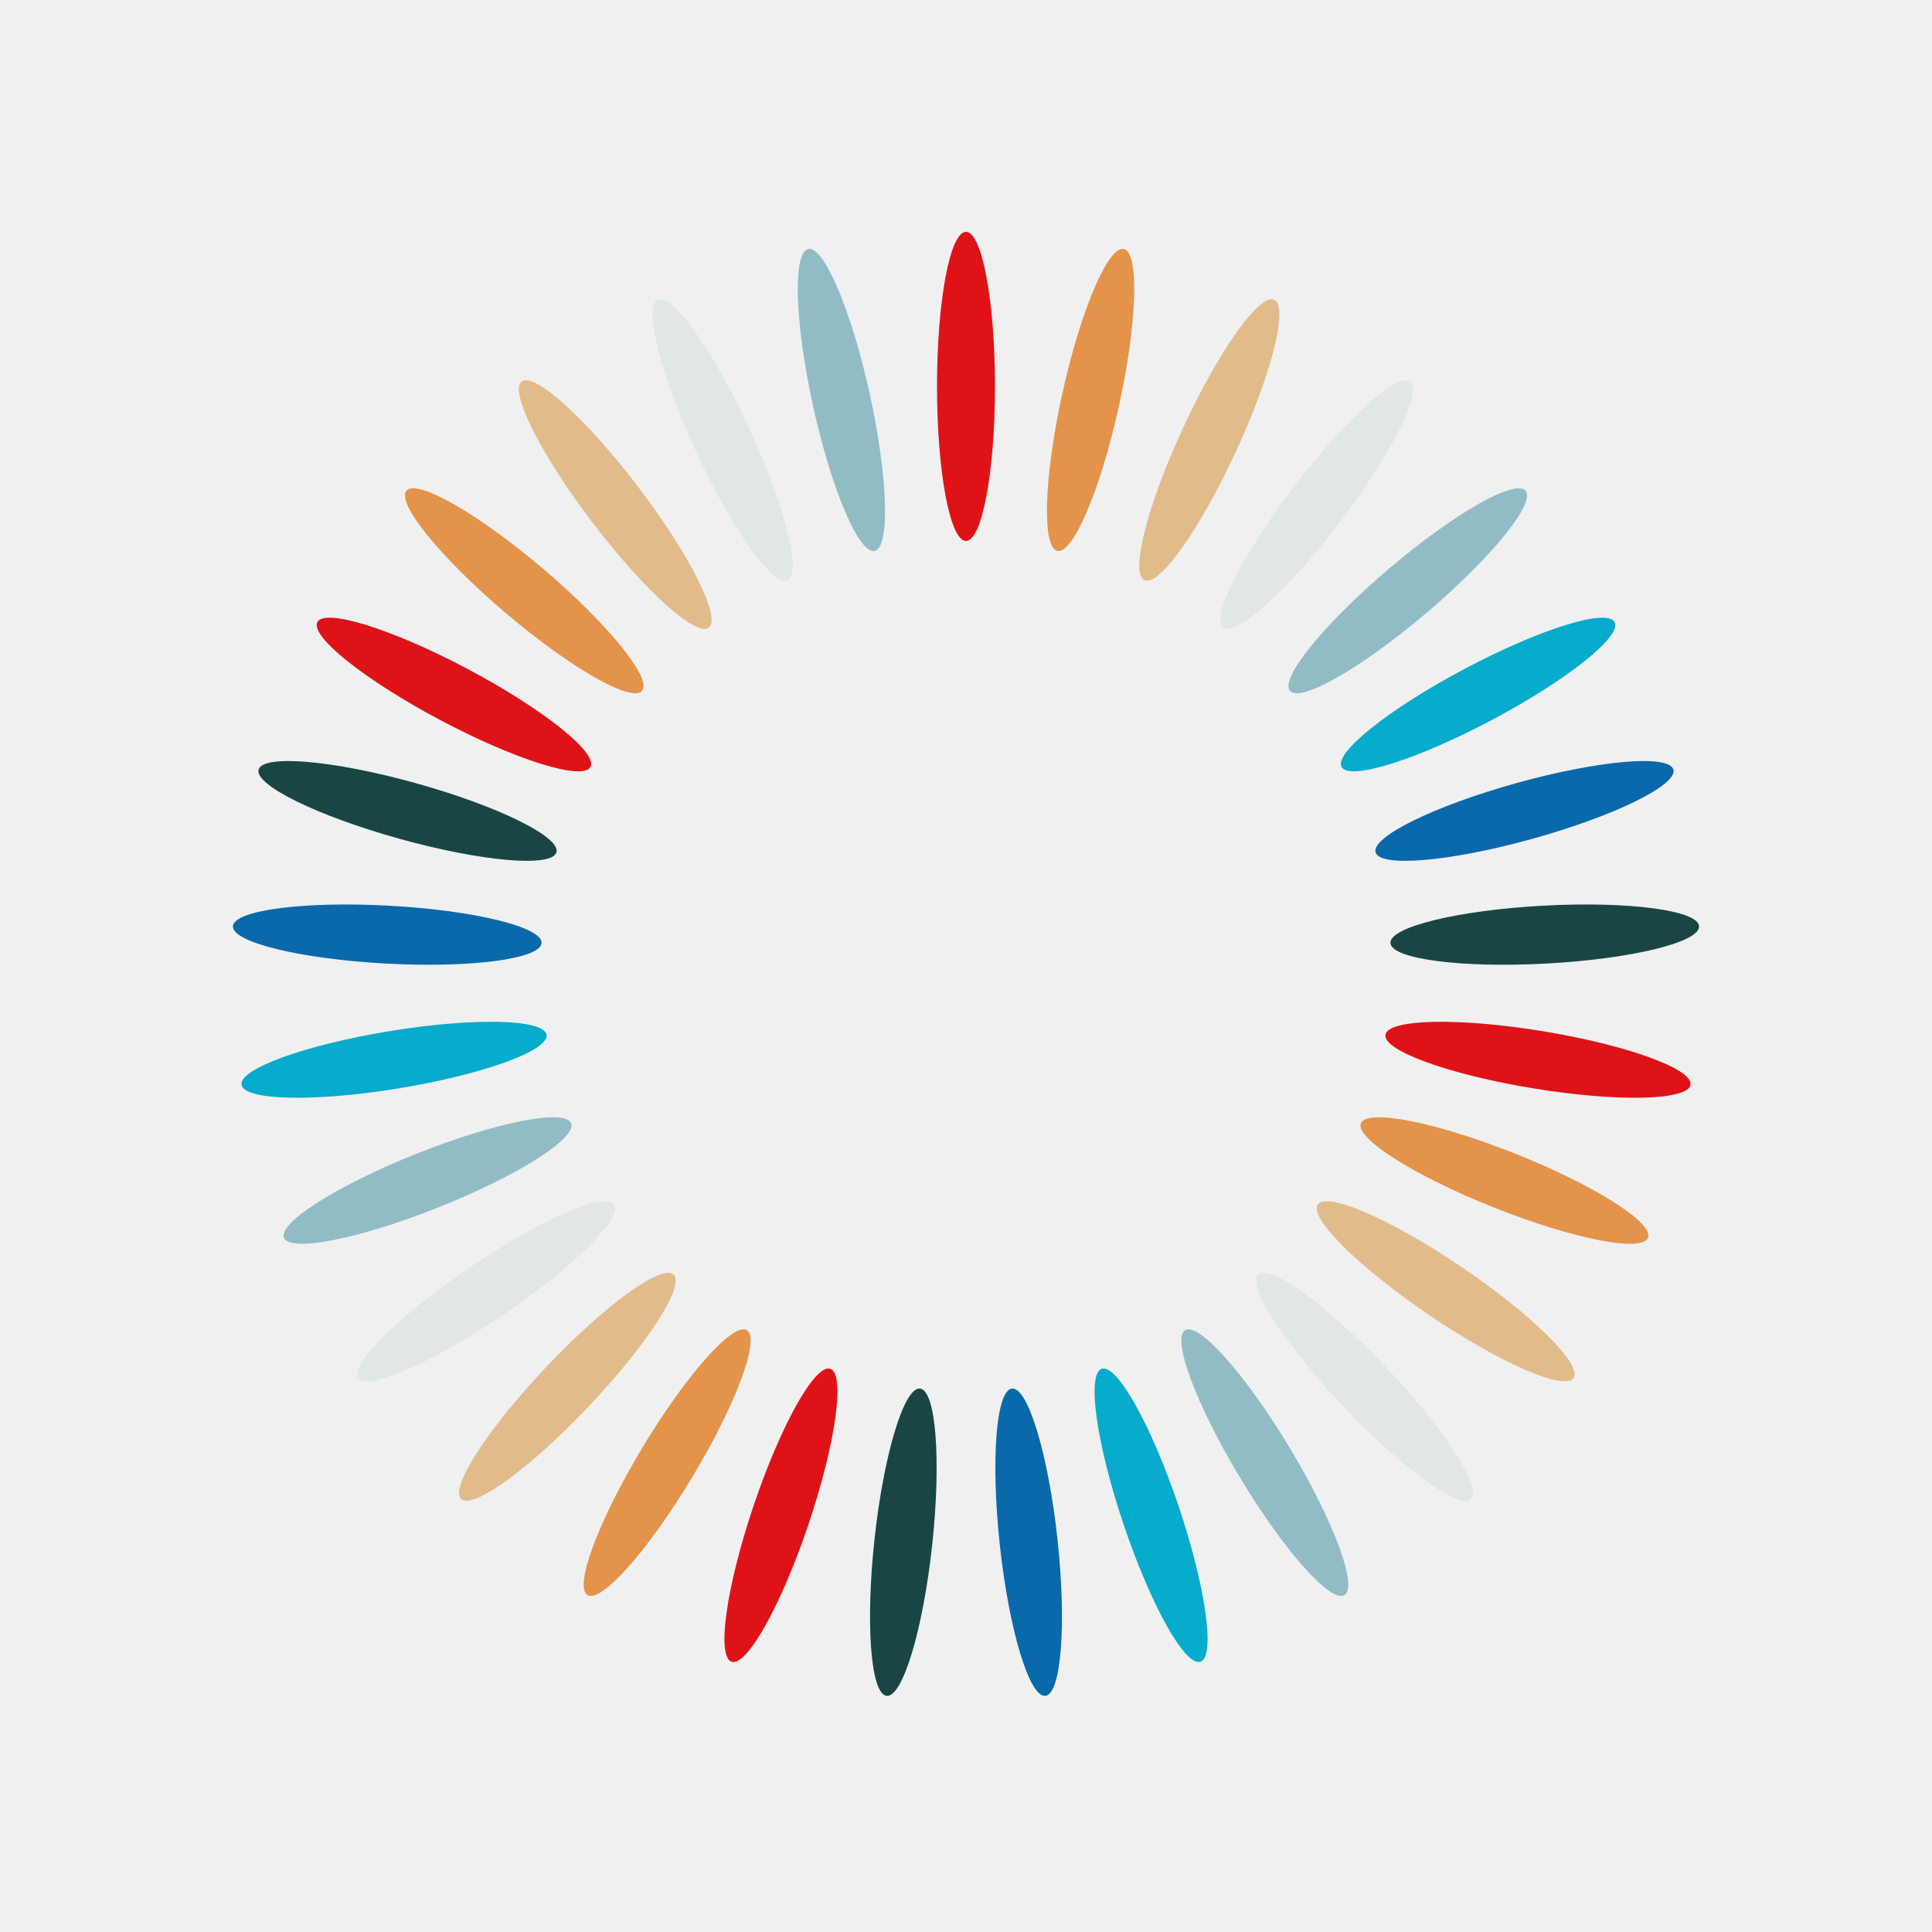
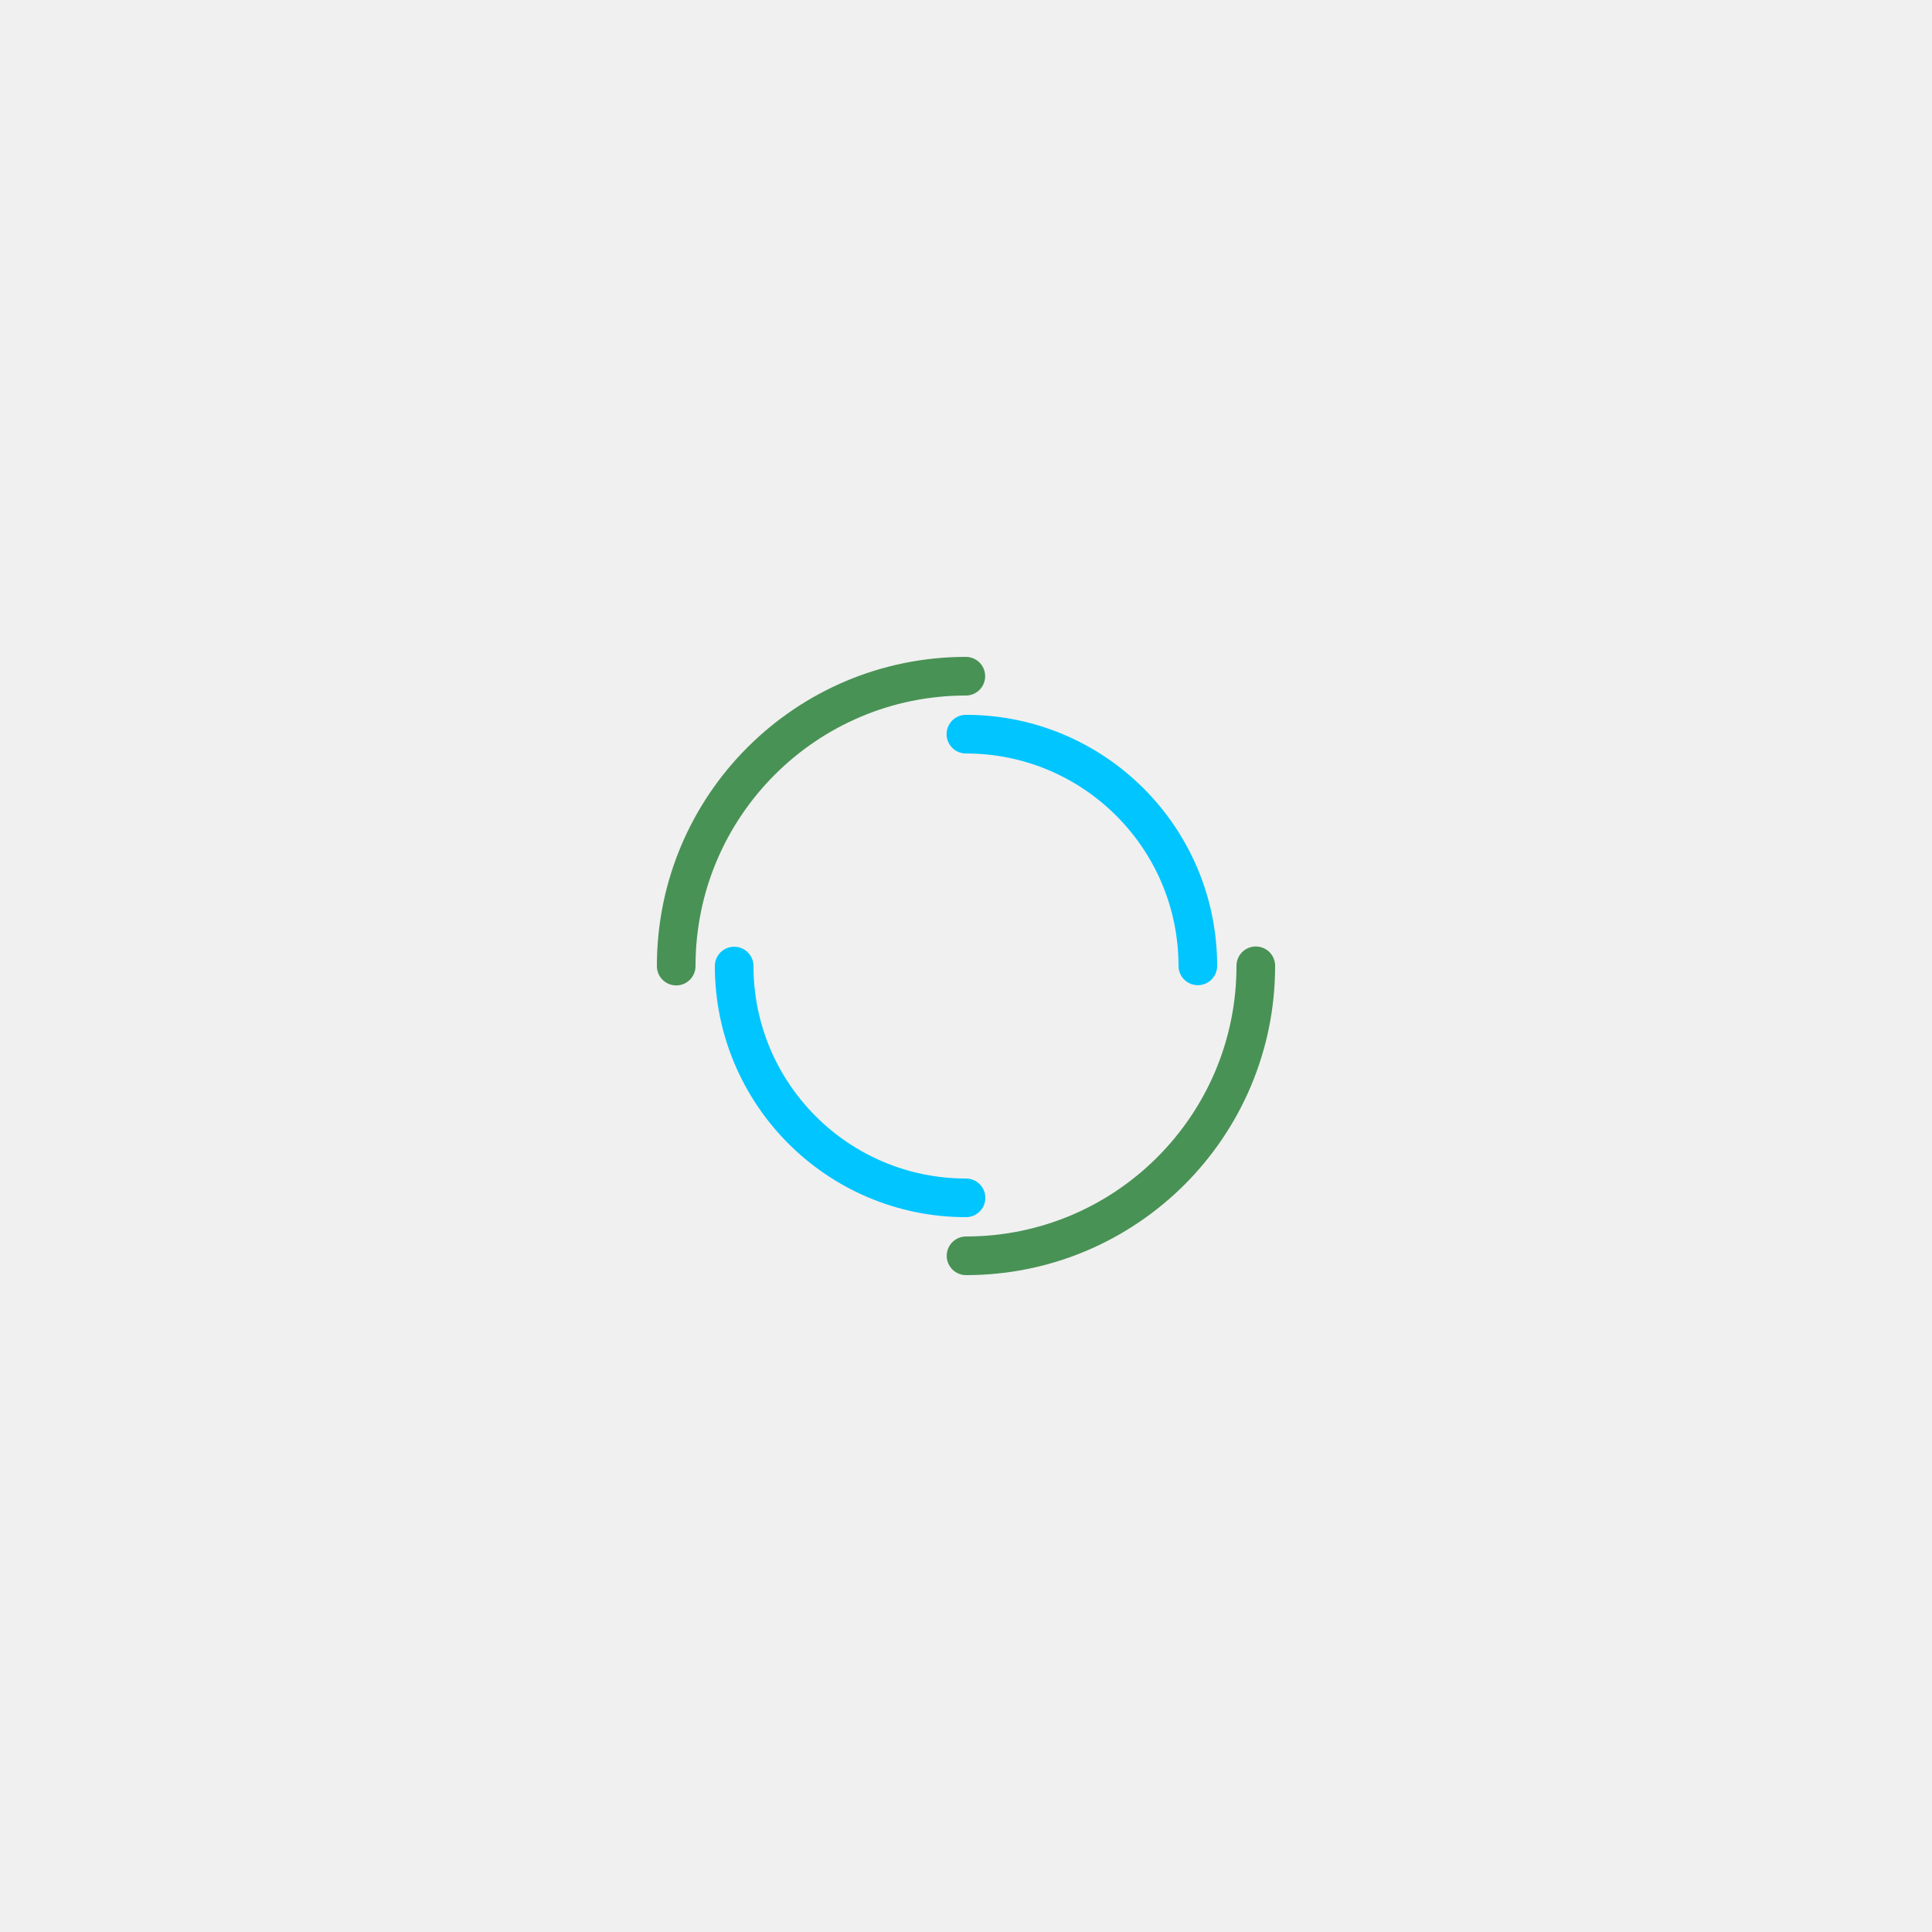
- <svg xmlns="http://www.w3.org/2000/svg" style="margin: auto; background: none; display: block; shape-rendering: auto;" width="400px" height="400px" viewBox="0 0 100 100" preserveAspectRatio="xMidYMid">
-   <g transform="rotate(0 50 50)">
-     <rect x="48.5" y="12" rx="1.5" ry="8" width="3" height="16" fill="#df1317">
-       <animate attributeName="opacity" values="1;0" keyTimes="0;1" dur="1s" begin="-0.966s" repeatCount="indefinite" />
-     </rect>
-   </g>
-   <g transform="rotate(12.41379 50 50)">
-     <rect x="48.5" y="12" rx="1.5" ry="8" width="3" height="16" fill="#e4934b">
-       <animate attributeName="opacity" values="1;0" keyTimes="0;1" dur="1s" begin="-0.931s" repeatCount="indefinite" />
-     </rect>
-   </g>
-   <g transform="rotate(24.82759 50 50)">
-     <rect x="48.5" y="12" rx="1.5" ry="8" width="3" height="16" fill="#e2bb8b">
-       <animate attributeName="opacity" values="1;0" keyTimes="0;1" dur="1s" begin="-0.897s" repeatCount="indefinite" />
-     </rect>
-   </g>
-   <g transform="rotate(37.24138 50 50)">
-     <rect x="48.5" y="12" rx="1.5" ry="8" width="3" height="16" fill="#e1e7e7">
-       <animate attributeName="opacity" values="1;0" keyTimes="0;1" dur="1s" begin="-0.862s" repeatCount="indefinite" />
-     </rect>
-   </g>
-   <g transform="rotate(49.65517 50 50)">
-     <rect x="48.5" y="12" rx="1.5" ry="8" width="3" height="16" fill="#91bcc6">
-       <animate attributeName="opacity" values="1;0" keyTimes="0;1" dur="1s" begin="-0.828s" repeatCount="indefinite" />
-     </rect>
-   </g>
-   <g transform="rotate(62.06897 50 50)">
-     <rect x="48.5" y="12" rx="1.5" ry="8" width="3" height="16" fill="#07abcc">
-       <animate attributeName="opacity" values="1;0" keyTimes="0;1" dur="1s" begin="-0.793s" repeatCount="indefinite" />
-     </rect>
-   </g>
-   <g transform="rotate(74.48276 50 50)">
-     <rect x="48.5" y="12" rx="1.5" ry="8" width="3" height="16" fill="#0a69aa">
-       <animate attributeName="opacity" values="1;0" keyTimes="0;1" dur="1s" begin="-0.759s" repeatCount="indefinite" />
-     </rect>
-   </g>
-   <g transform="rotate(86.89655 50 50)">
-     <rect x="48.5" y="12" rx="1.5" ry="8" width="3" height="16" fill="#194645">
-       <animate attributeName="opacity" values="1;0" keyTimes="0;1" dur="1s" begin="-0.724s" repeatCount="indefinite" />
-     </rect>
-   </g>
-   <g transform="rotate(99.31034 50 50)">
-     <rect x="48.5" y="12" rx="1.5" ry="8" width="3" height="16" fill="#df1317">
-       <animate attributeName="opacity" values="1;0" keyTimes="0;1" dur="1s" begin="-0.69s" repeatCount="indefinite" />
-     </rect>
-   </g>
-   <g transform="rotate(111.7241 50 50)">
-     <rect x="48.5" y="12" rx="1.5" ry="8" width="3" height="16" fill="#e4934b">
-       <animate attributeName="opacity" values="1;0" keyTimes="0;1" dur="1s" begin="-0.655s" repeatCount="indefinite" />
-     </rect>
-   </g>
-   <g transform="rotate(124.1379 50 50)">
-     <rect x="48.5" y="12" rx="1.5" ry="8" width="3" height="16" fill="#e2bb8b">
-       <animate attributeName="opacity" values="1;0" keyTimes="0;1" dur="1s" begin="-0.621s" repeatCount="indefinite" />
-     </rect>
-   </g>
-   <g transform="rotate(136.5517 50 50)">
-     <rect x="48.5" y="12" rx="1.5" ry="8" width="3" height="16" fill="#e1e7e7">
-       <animate attributeName="opacity" values="1;0" keyTimes="0;1" dur="1s" begin="-0.586s" repeatCount="indefinite" />
-     </rect>
-   </g>
-   <g transform="rotate(148.9655 50 50)">
-     <rect x="48.5" y="12" rx="1.5" ry="8" width="3" height="16" fill="#91bcc6">
-       <animate attributeName="opacity" values="1;0" keyTimes="0;1" dur="1s" begin="-0.552s" repeatCount="indefinite" />
-     </rect>
-   </g>
-   <g transform="rotate(161.3793 50 50)">
-     <rect x="48.5" y="12" rx="1.5" ry="8" width="3" height="16" fill="#07abcc">
-       <animate attributeName="opacity" values="1;0" keyTimes="0;1" dur="1s" begin="-0.517s" repeatCount="indefinite" />
-     </rect>
-   </g>
-   <g transform="rotate(173.7931 50 50)">
-     <rect x="48.5" y="12" rx="1.5" ry="8" width="3" height="16" fill="#0a69aa">
-       <animate attributeName="opacity" values="1;0" keyTimes="0;1" dur="1s" begin="-0.483s" repeatCount="indefinite" />
-     </rect>
-   </g>
-   <g transform="rotate(186.2069 50 50)">
-     <rect x="48.5" y="12" rx="1.5" ry="8" width="3" height="16" fill="#194645">
-       <animate attributeName="opacity" values="1;0" keyTimes="0;1" dur="1s" begin="-0.448s" repeatCount="indefinite" />
-     </rect>
-   </g>
-   <g transform="rotate(198.6207 50 50)">
-     <rect x="48.5" y="12" rx="1.5" ry="8" width="3" height="16" fill="#df1317">
-       <animate attributeName="opacity" values="1;0" keyTimes="0;1" dur="1s" begin="-0.414s" repeatCount="indefinite" />
-     </rect>
-   </g>
-   <g transform="rotate(211.0345 50 50)">
-     <rect x="48.5" y="12" rx="1.5" ry="8" width="3" height="16" fill="#e4934b">
-       <animate attributeName="opacity" values="1;0" keyTimes="0;1" dur="1s" begin="-0.379s" repeatCount="indefinite" />
-     </rect>
-   </g>
-   <g transform="rotate(223.4483 50 50)">
-     <rect x="48.5" y="12" rx="1.5" ry="8" width="3" height="16" fill="#e2bb8b">
-       <animate attributeName="opacity" values="1;0" keyTimes="0;1" dur="1s" begin="-0.345s" repeatCount="indefinite" />
-     </rect>
-   </g>
-   <g transform="rotate(235.8621 50 50)">
-     <rect x="48.5" y="12" rx="1.5" ry="8" width="3" height="16" fill="#e1e7e7">
-       <animate attributeName="opacity" values="1;0" keyTimes="0;1" dur="1s" begin="-0.31s" repeatCount="indefinite" />
-     </rect>
-   </g>
-   <g transform="rotate(248.2759 50 50)">
-     <rect x="48.5" y="12" rx="1.5" ry="8" width="3" height="16" fill="#91bcc6">
-       <animate attributeName="opacity" values="1;0" keyTimes="0;1" dur="1s" begin="-0.276s" repeatCount="indefinite" />
-     </rect>
-   </g>
-   <g transform="rotate(260.6897 50 50)">
-     <rect x="48.5" y="12" rx="1.5" ry="8" width="3" height="16" fill="#07abcc">
-       <animate attributeName="opacity" values="1;0" keyTimes="0;1" dur="1s" begin="-0.241s" repeatCount="indefinite" />
-     </rect>
-   </g>
-   <g transform="rotate(273.1034 50 50)">
-     <rect x="48.5" y="12" rx="1.5" ry="8" width="3" height="16" fill="#0a69aa">
-       <animate attributeName="opacity" values="1;0" keyTimes="0;1" dur="1s" begin="-0.207s" repeatCount="indefinite" />
-     </rect>
-   </g>
-   <g transform="rotate(285.5172 50 50)">
-     <rect x="48.5" y="12" rx="1.5" ry="8" width="3" height="16" fill="#194645">
-       <animate attributeName="opacity" values="1;0" keyTimes="0;1" dur="1s" begin="-0.172s" repeatCount="indefinite" />
-     </rect>
-   </g>
-   <g transform="rotate(297.931 50 50)">
-     <rect x="48.5" y="12" rx="1.5" ry="8" width="3" height="16" fill="#df1317">
-       <animate attributeName="opacity" values="1;0" keyTimes="0;1" dur="1s" begin="-0.138s" repeatCount="indefinite" />
-     </rect>
-   </g>
-   <g transform="rotate(310.3448 50 50)">
-     <rect x="48.5" y="12" rx="1.5" ry="8" width="3" height="16" fill="#e4934b">
-       <animate attributeName="opacity" values="1;0" keyTimes="0;1" dur="1s" begin="-0.103s" repeatCount="indefinite" />
-     </rect>
-   </g>
-   <g transform="rotate(322.7586 50 50)">
-     <rect x="48.5" y="12" rx="1.5" ry="8" width="3" height="16" fill="#e2bb8b">
-       <animate attributeName="opacity" values="1;0" keyTimes="0;1" dur="1s" begin="-0.069s" repeatCount="indefinite" />
-     </rect>
-   </g>
-   <g transform="rotate(335.1724 50 50)">
-     <rect x="48.5" y="12" rx="1.5" ry="8" width="3" height="16" fill="#e1e7e7">
-       <animate attributeName="opacity" values="1;0" keyTimes="0;1" dur="1s" begin="-0.034s" repeatCount="indefinite" />
-     </rect>
-   </g>
-   <g transform="rotate(347.5862 50 50)">
-     <rect x="48.5" y="12" rx="1.5" ry="8" width="3" height="16" fill="#91bcc6">
-       <animate attributeName="opacity" values="1;0" keyTimes="0;1" dur="1s" begin="0s" repeatCount="indefinite" />
-     </rect>
-   </g>
+ <svg xmlns="http://www.w3.org/2000/svg" xmlns:xlink="http://www.w3.org/1999/xlink" style="margin:auto;background:transparent;display:block;" width="200px" height="200px" viewBox="0 0 100 100" preserveAspectRatio="xMidYMid">
+   <circle cx="50" cy="50" r="15" stroke-width="2" stroke="#499255" stroke-dasharray="23.562 23.562" fill="none" stroke-linecap="round">
+     <animateTransform attributeName="transform" type="rotate" dur="1s" repeatCount="indefinite" keyTimes="0;1" values="0 50 50;360 50 50" />
+   </circle>
+   <circle cx="50" cy="50" r="12" stroke-width="2" stroke="#00c5ff" stroke-dasharray="18.85 18.85" stroke-dashoffset="18.85" fill="none" stroke-linecap="round">
+     <animateTransform attributeName="transform" type="rotate" dur="1s" repeatCount="indefinite" keyTimes="0;1" values="0 50 50;-360 50 50" />
+   </circle>
+   <a xlink:href="//png.cm/" target="_blank" title="简单图床官网">
+     <text x="48" y="50" font-size="1" fill="white" opacity="0">简单图床</text>
+   </a>
</svg>
